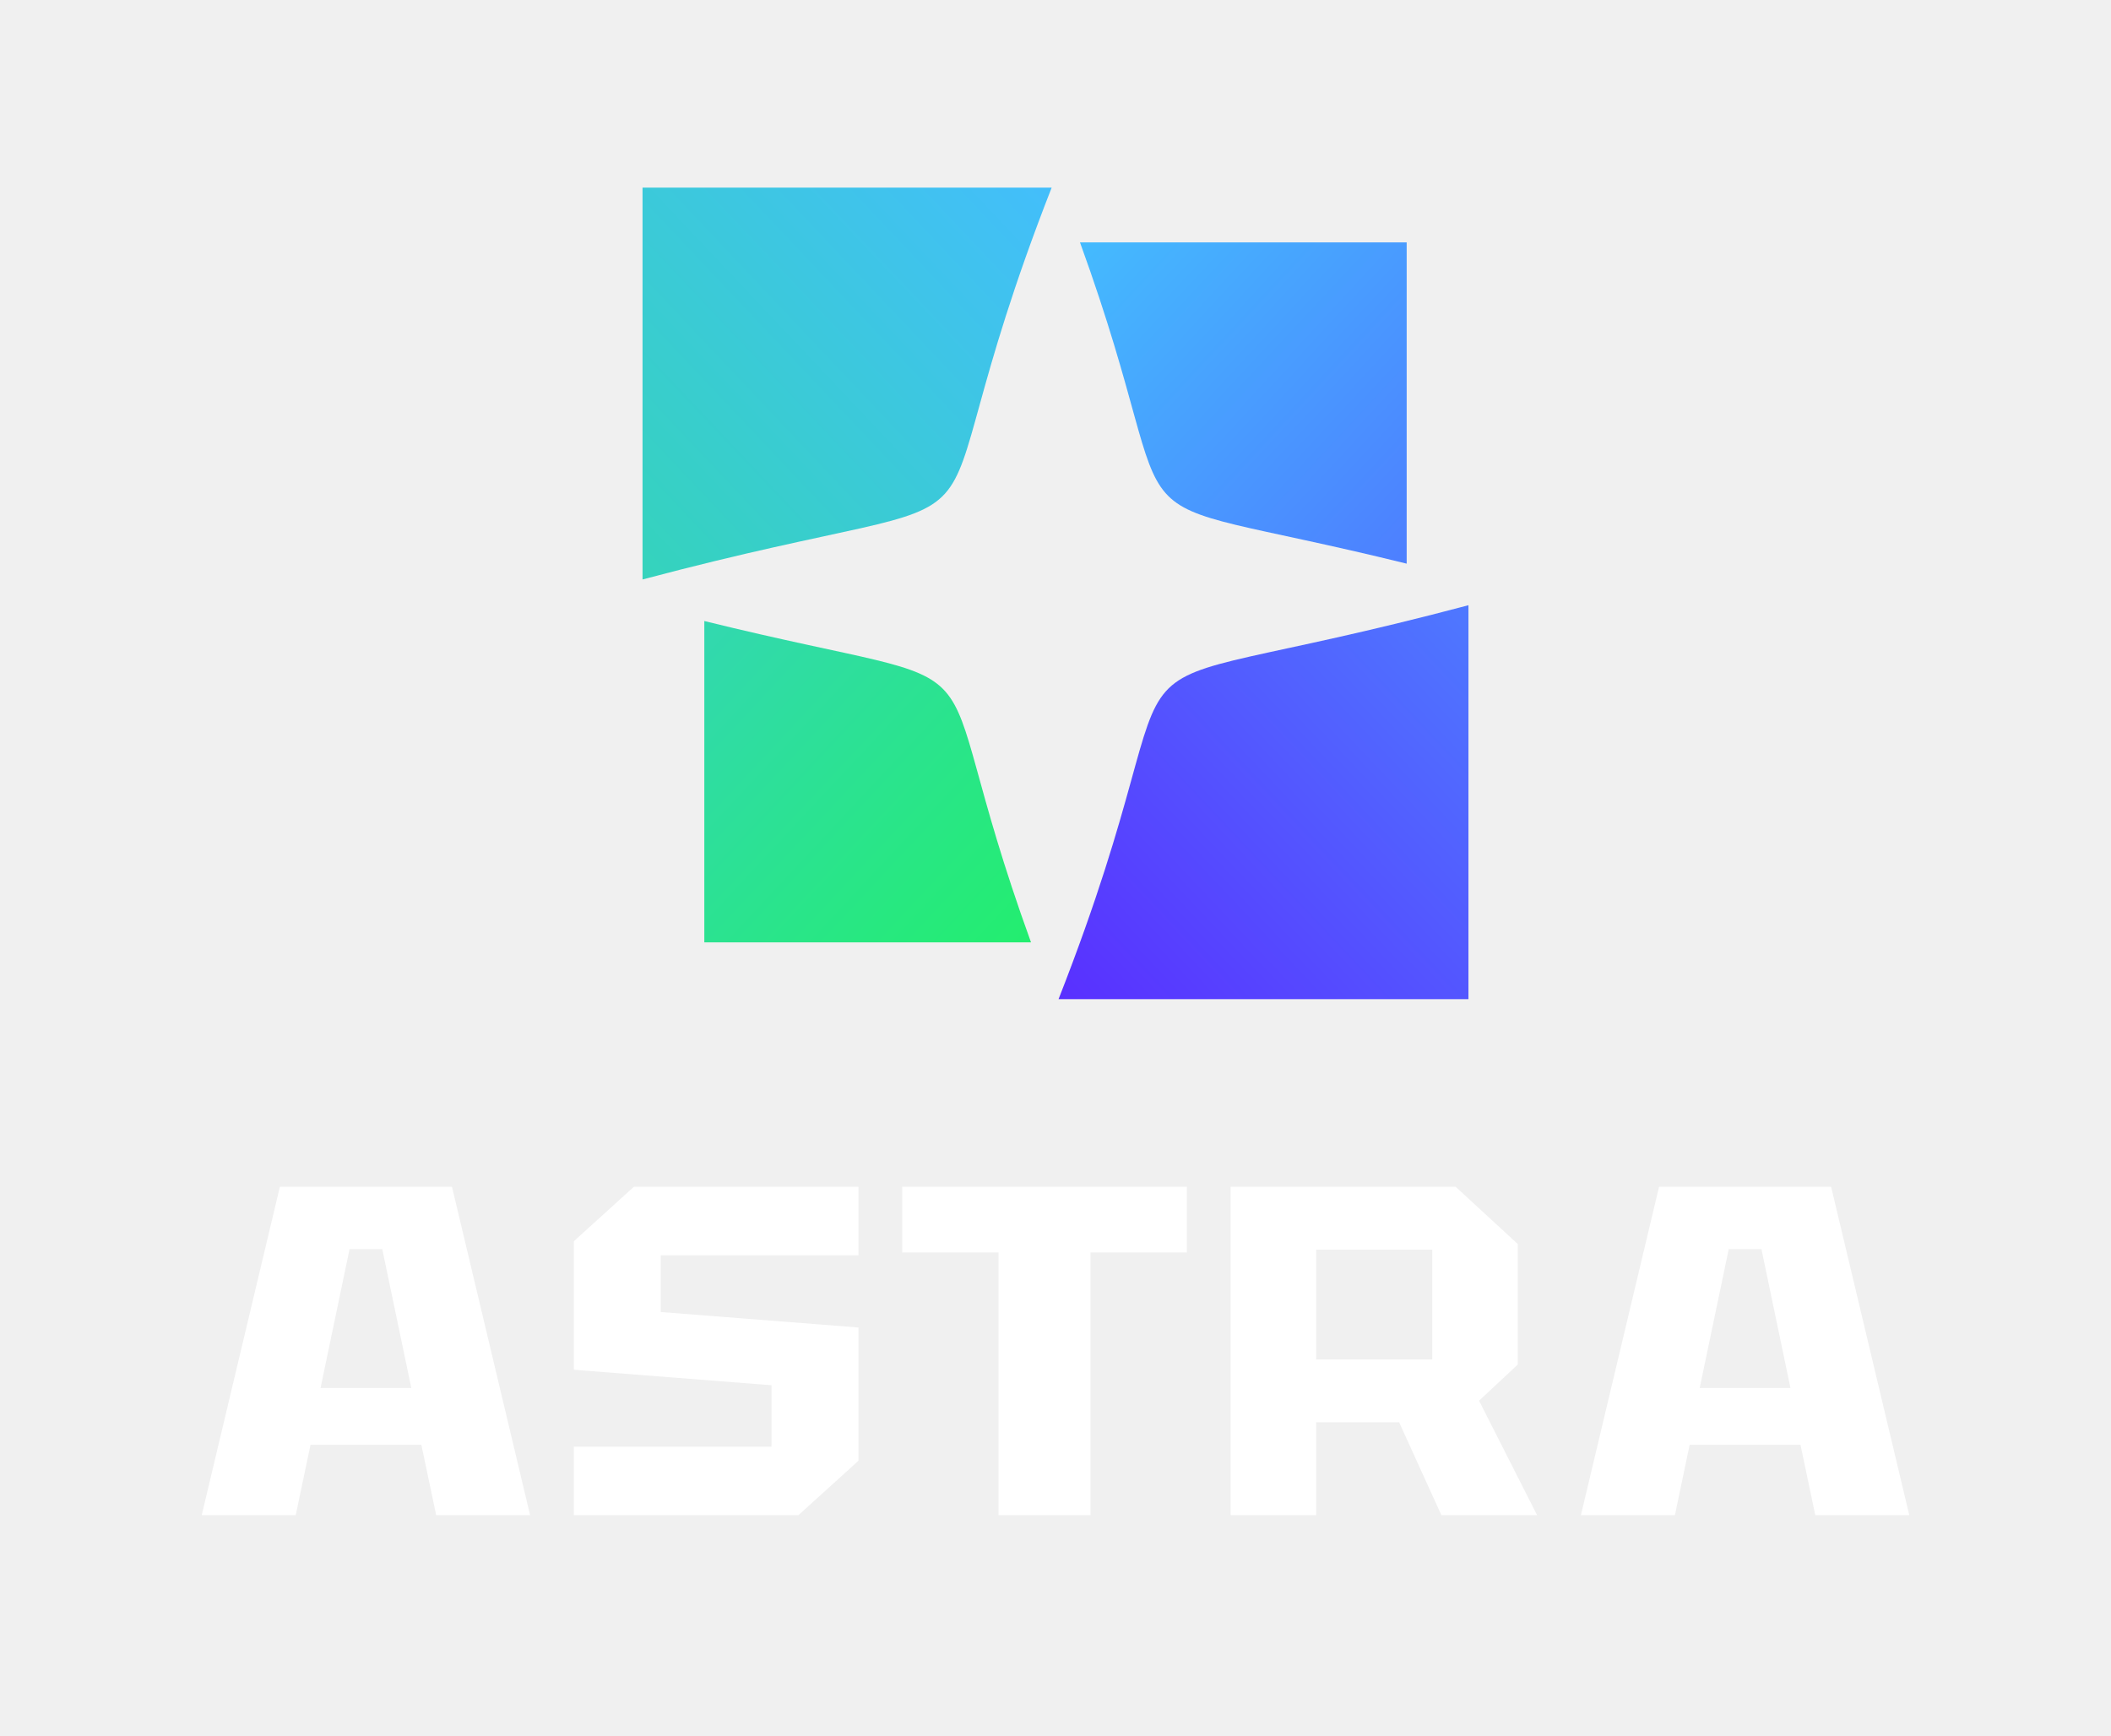
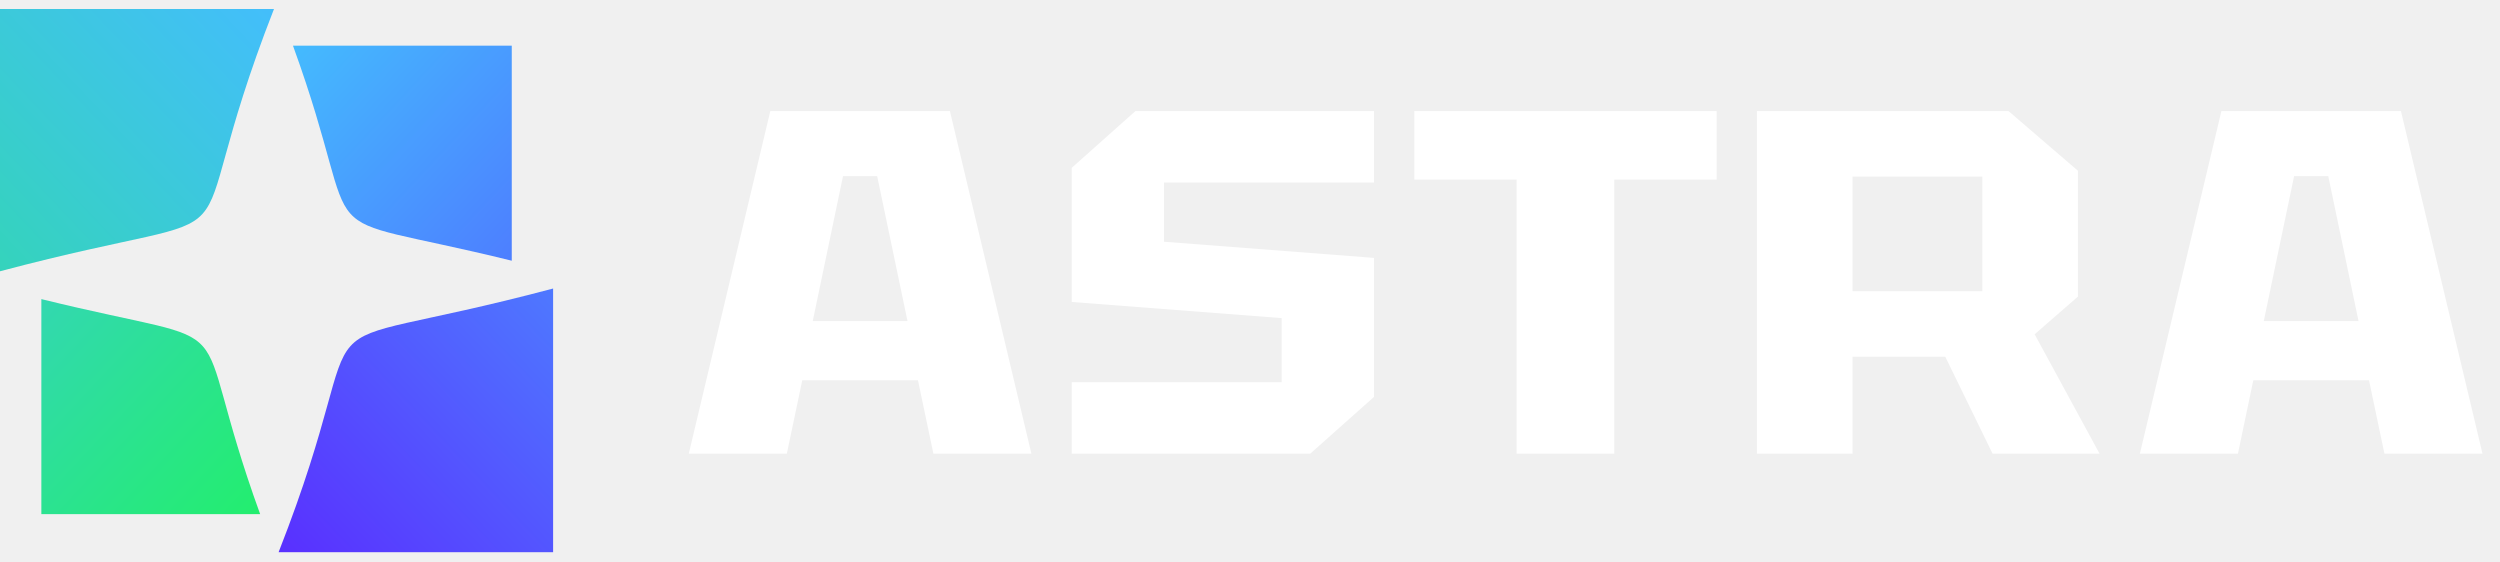
- <svg xmlns="http://www.w3.org/2000/svg" width="45" height="37" viewBox="0 0 45 37" fill="none">
-   <path d="M29.986 12.016V5.167H23.022C25.497 11.984 23.088 10.317 29.986 12.016Z" fill="url(#paint0_linear_37_52)" />
-   <path d="M22.565 21.3H31.303V12.902C22.342 15.283 25.972 12.619 22.565 21.3Z" fill="url(#paint1_linear_37_52)" />
-   <path d="M15.014 13.239V20.089H21.978C19.504 13.272 21.913 14.939 15.014 13.239Z" fill="url(#paint2_linear_37_52)" />
-   <path d="M22.418 4H13.697V12.353C22.643 9.977 19.041 12.628 22.418 4Z" fill="url(#paint3_linear_37_52)" />
-   <path fill-rule="evenodd" clip-rule="evenodd" d="M6.304 32.3H4.3L5.966 25.3H9.635L11.3 32.3H9.298L8.982 30.8H6.619L6.304 32.3ZM7.451 26.63L6.833 29.59H8.768L8.149 26.63H7.451ZM12.233 32.3H17.02L18.3 31.14V28.3L14.085 27.97V26.761H18.3V25.3H13.512L12.233 26.46V29.2L16.446 29.53V30.84H12.233V32.3ZM23.246 32.3H21.286V26.7H19.233V25.3H25.3V26.7H23.246V32.3ZM31.03 25.3L32.354 26.52V29.09L31.529 29.86L32.766 32.3H30.726L29.825 30.32H28.056V32.3H26.233V25.3H31.03ZM28.056 26.64V28.98H30.531V26.64H28.056ZM33.7 32.3H35.704L36.018 30.8H38.381L38.696 32.3H40.7L39.034 25.3H35.366L33.7 32.3ZM36.232 29.59L36.851 26.63H37.549L38.167 29.59H36.232Z" fill="white" />
+ <svg xmlns="http://www.w3.org/2000/svg" width="98" height="22" viewBox="0 0 98 22" fill="none">
+   <path d="M20.061 10.22V1.789H11.484C14.531 10.18 11.565 8.128 20.061 10.22Z" fill="url(#paint0_linear_8452_794)" />
+   <path d="M10.921 21.646H21.682V11.31C10.647 14.24 15.117 10.962 10.921 21.646Z" fill="url(#paint1_linear_8452_794)" />
+   <path d="M1.621 11.725V20.155H10.198C7.151 11.765 10.117 13.816 1.621 11.725Z" fill="url(#paint2_linear_8452_794)" />
+   <path d="M10.74 0.354H0V10.634C11.017 7.71 6.581 10.972 10.74 0.354Z" fill="url(#paint3_linear_8452_794)" />
+   <path d="M30.844 17.784H27L30.196 4.354H37.237L40.431 17.784H36.589L35.984 14.906H31.449L30.844 17.784ZM33.046 6.905L31.86 12.585H35.574L34.385 6.905H33.046Z" fill="white" />
+   <path d="M42.011 17.784H51.361L53.861 15.558V10.11L45.629 9.477V7.156H53.861V4.354H44.509L42.011 6.58V11.836L50.241 12.469V14.982H42.011V17.784Z" fill="white" />
+   <path d="M59.451 17.784H63.28V7.04H67.292V4.354H55.441V7.04H59.451V17.784Z" fill="white" />
+   <path d="M78.734 4.354L81.455 6.694V11.626L79.758 13.104L82.303 17.784H78.109L76.255 13.985H72.62V17.784H68.872V4.354H78.734ZM72.62 6.924V11.415H77.707V6.924H72.62Z" fill="white" />
+   <path d="M87.727 17.784H83.883L87.079 4.354H94.117L97.314 17.784H93.47L92.865 14.906H88.33L87.727 17.784ZM89.929 6.905L88.74 12.585H92.454L91.268 6.905H89.929Z" fill="white" />
  <defs>
-     <linearGradient id="paint0_linear_37_52" x1="23" y1="5.15" x2="30" y2="11.65" gradientUnits="userSpaceOnUse">
+     <linearGradient id="paint0_linear_8452_794" x1="11.457" y1="1.769" x2="20.073" y2="9.774" gradientUnits="userSpaceOnUse">
      <stop stop-color="#44BBFE" />
      <stop offset="1" stop-color="#4D80FF" />
    </linearGradient>
-     <linearGradient id="paint1_linear_37_52" x1="31.5" y1="12.65" x2="22.5" y2="21.15" gradientUnits="userSpaceOnUse">
+     <linearGradient id="paint1_linear_8452_794" x1="21.925" y1="11" x2="10.847" y2="21.468" gradientUnits="userSpaceOnUse">
      <stop stop-color="#4E7AFF" />
      <stop offset="1" stop-color="#5930FF" />
    </linearGradient>
-     <linearGradient id="paint2_linear_37_52" x1="14.5" y1="13.15" x2="22" y2="20.15" gradientUnits="userSpaceOnUse">
+     <linearGradient id="paint2_linear_8452_794" x1="0.989" y1="11.615" x2="10.22" y2="20.236" gradientUnits="userSpaceOnUse">
      <stop stop-color="#33D7B3" />
      <stop offset="1" stop-color="#23EE6E" />
    </linearGradient>
-     <linearGradient id="paint3_linear_37_52" x1="22.5" y1="4.15" x2="13.5" y2="12.65" gradientUnits="userSpaceOnUse">
+     <linearGradient id="paint3_linear_8452_794" x1="10.841" y1="0.538" x2="-0.236" y2="11.006" gradientUnits="userSpaceOnUse">
      <stop stop-color="#43BEFB" />
      <stop offset="1" stop-color="#34D4BA" />
    </linearGradient>
  </defs>
</svg>
